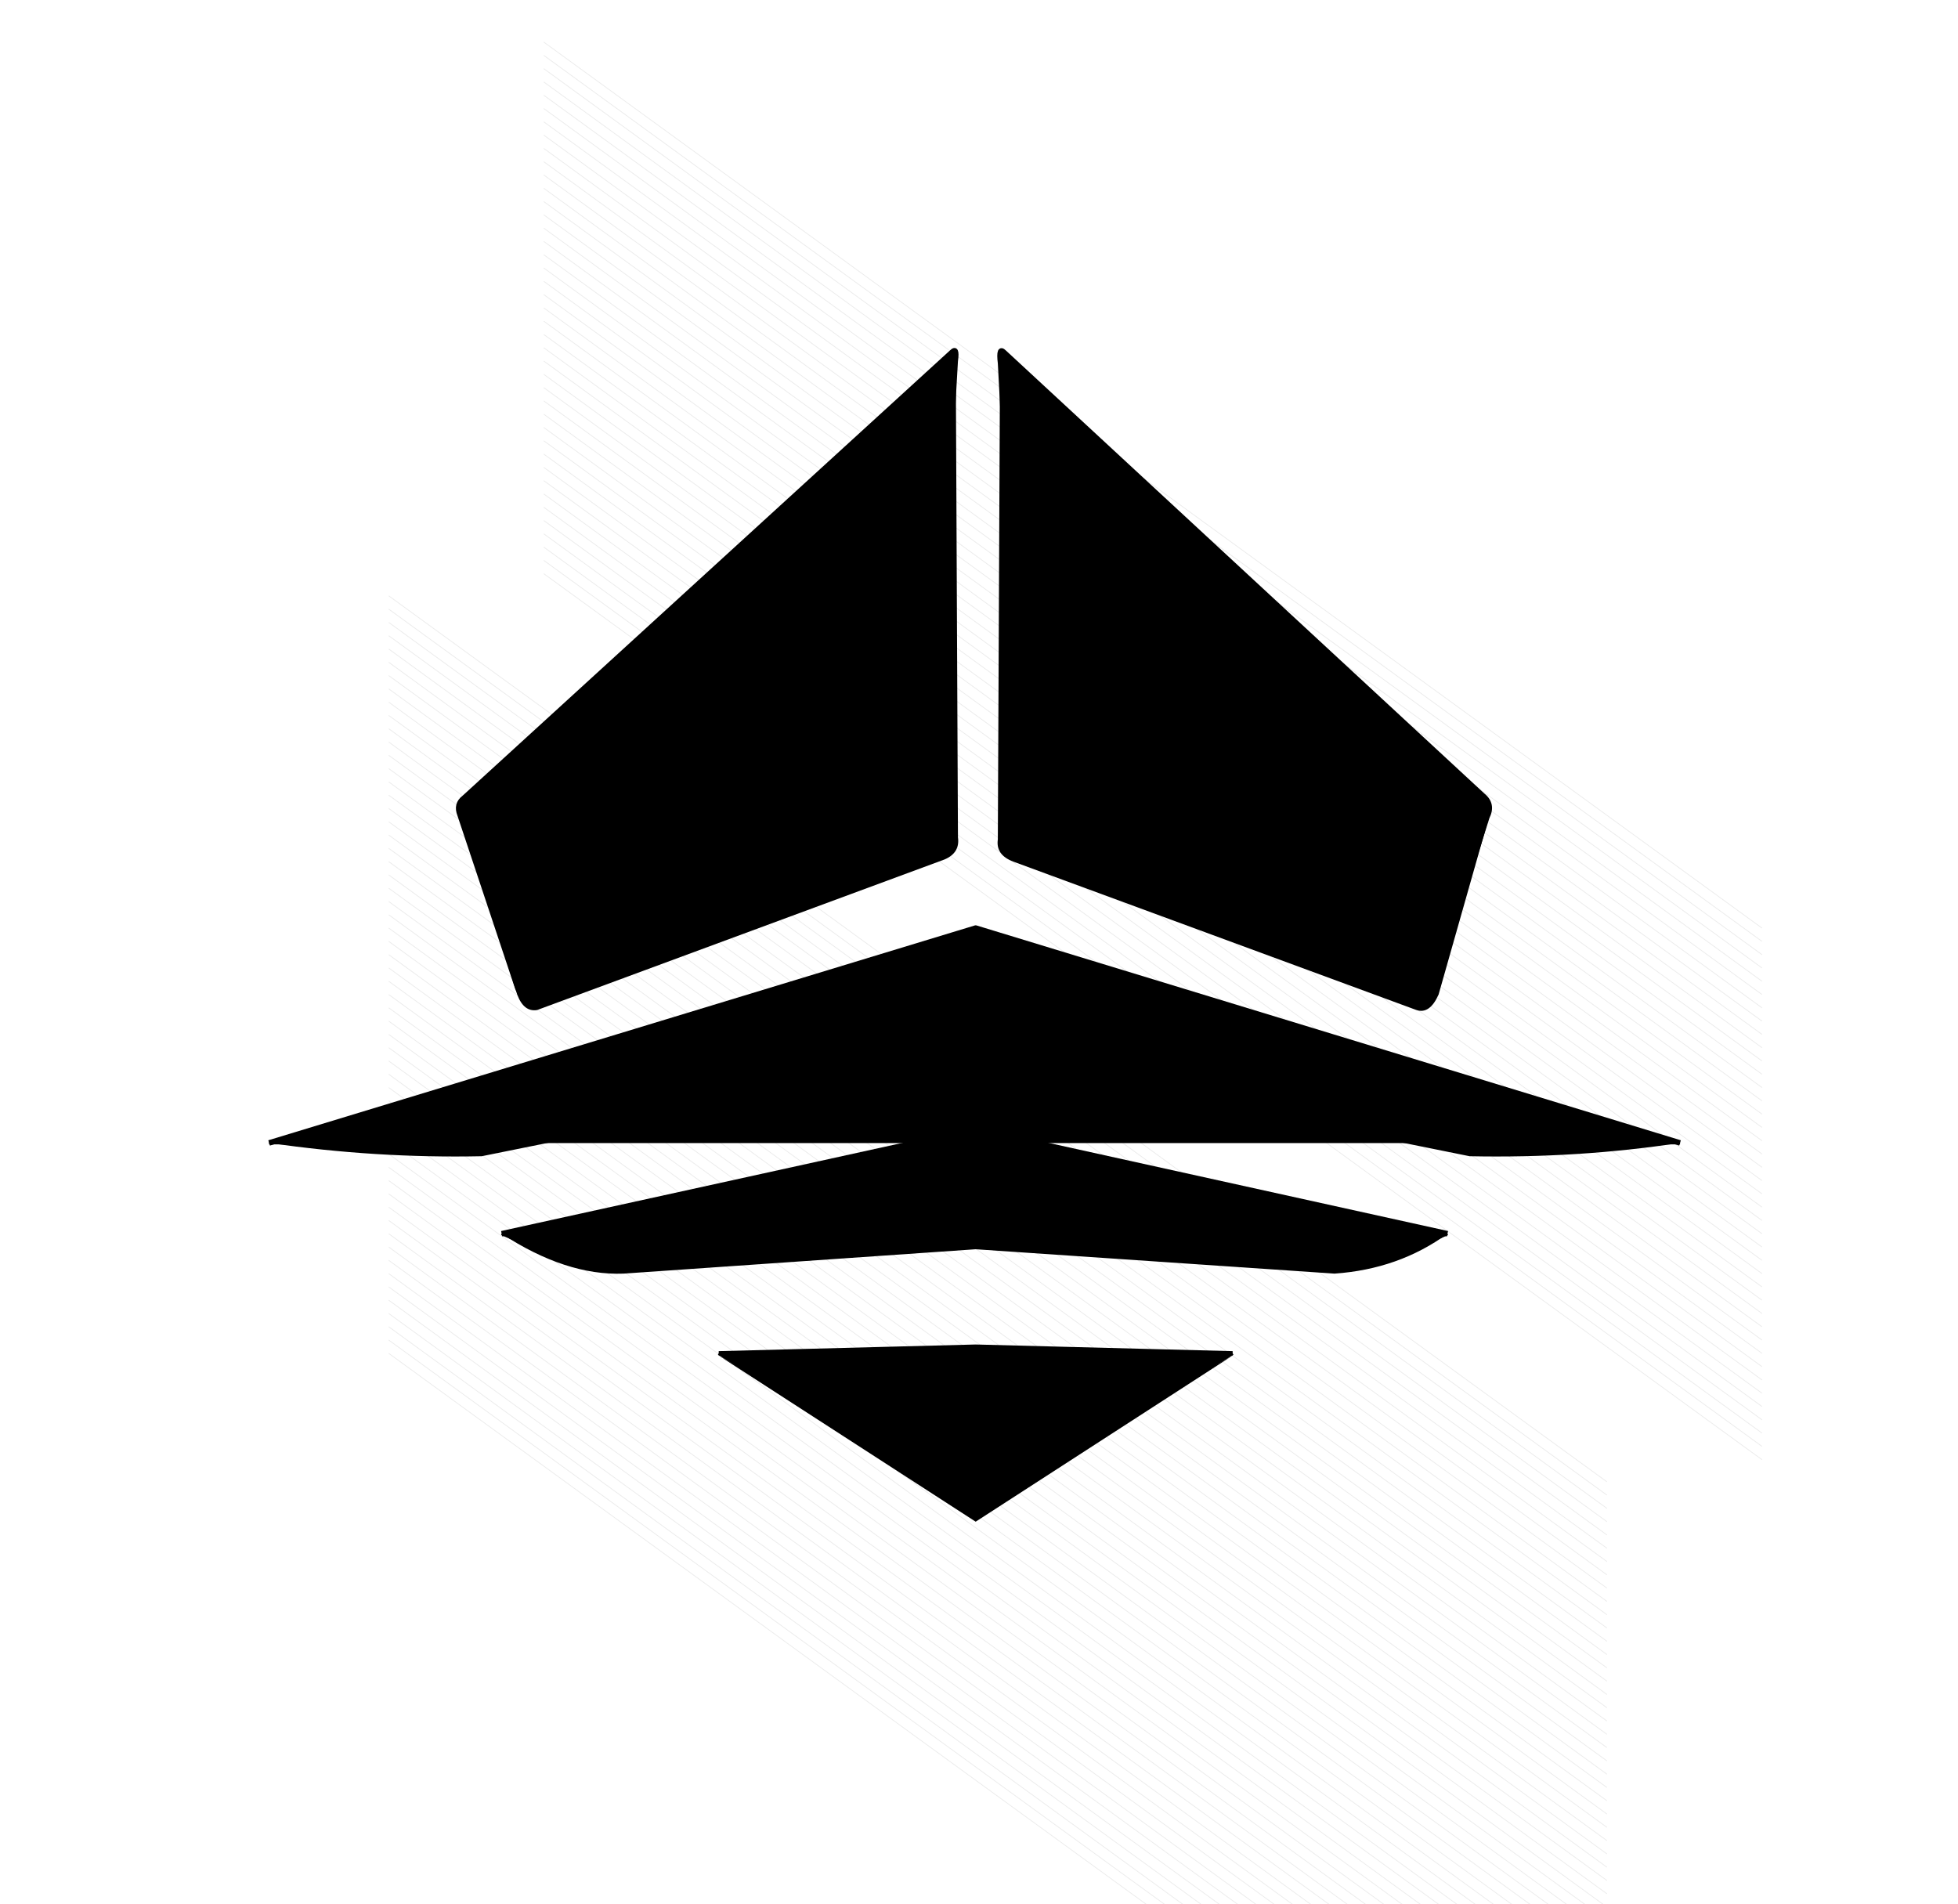
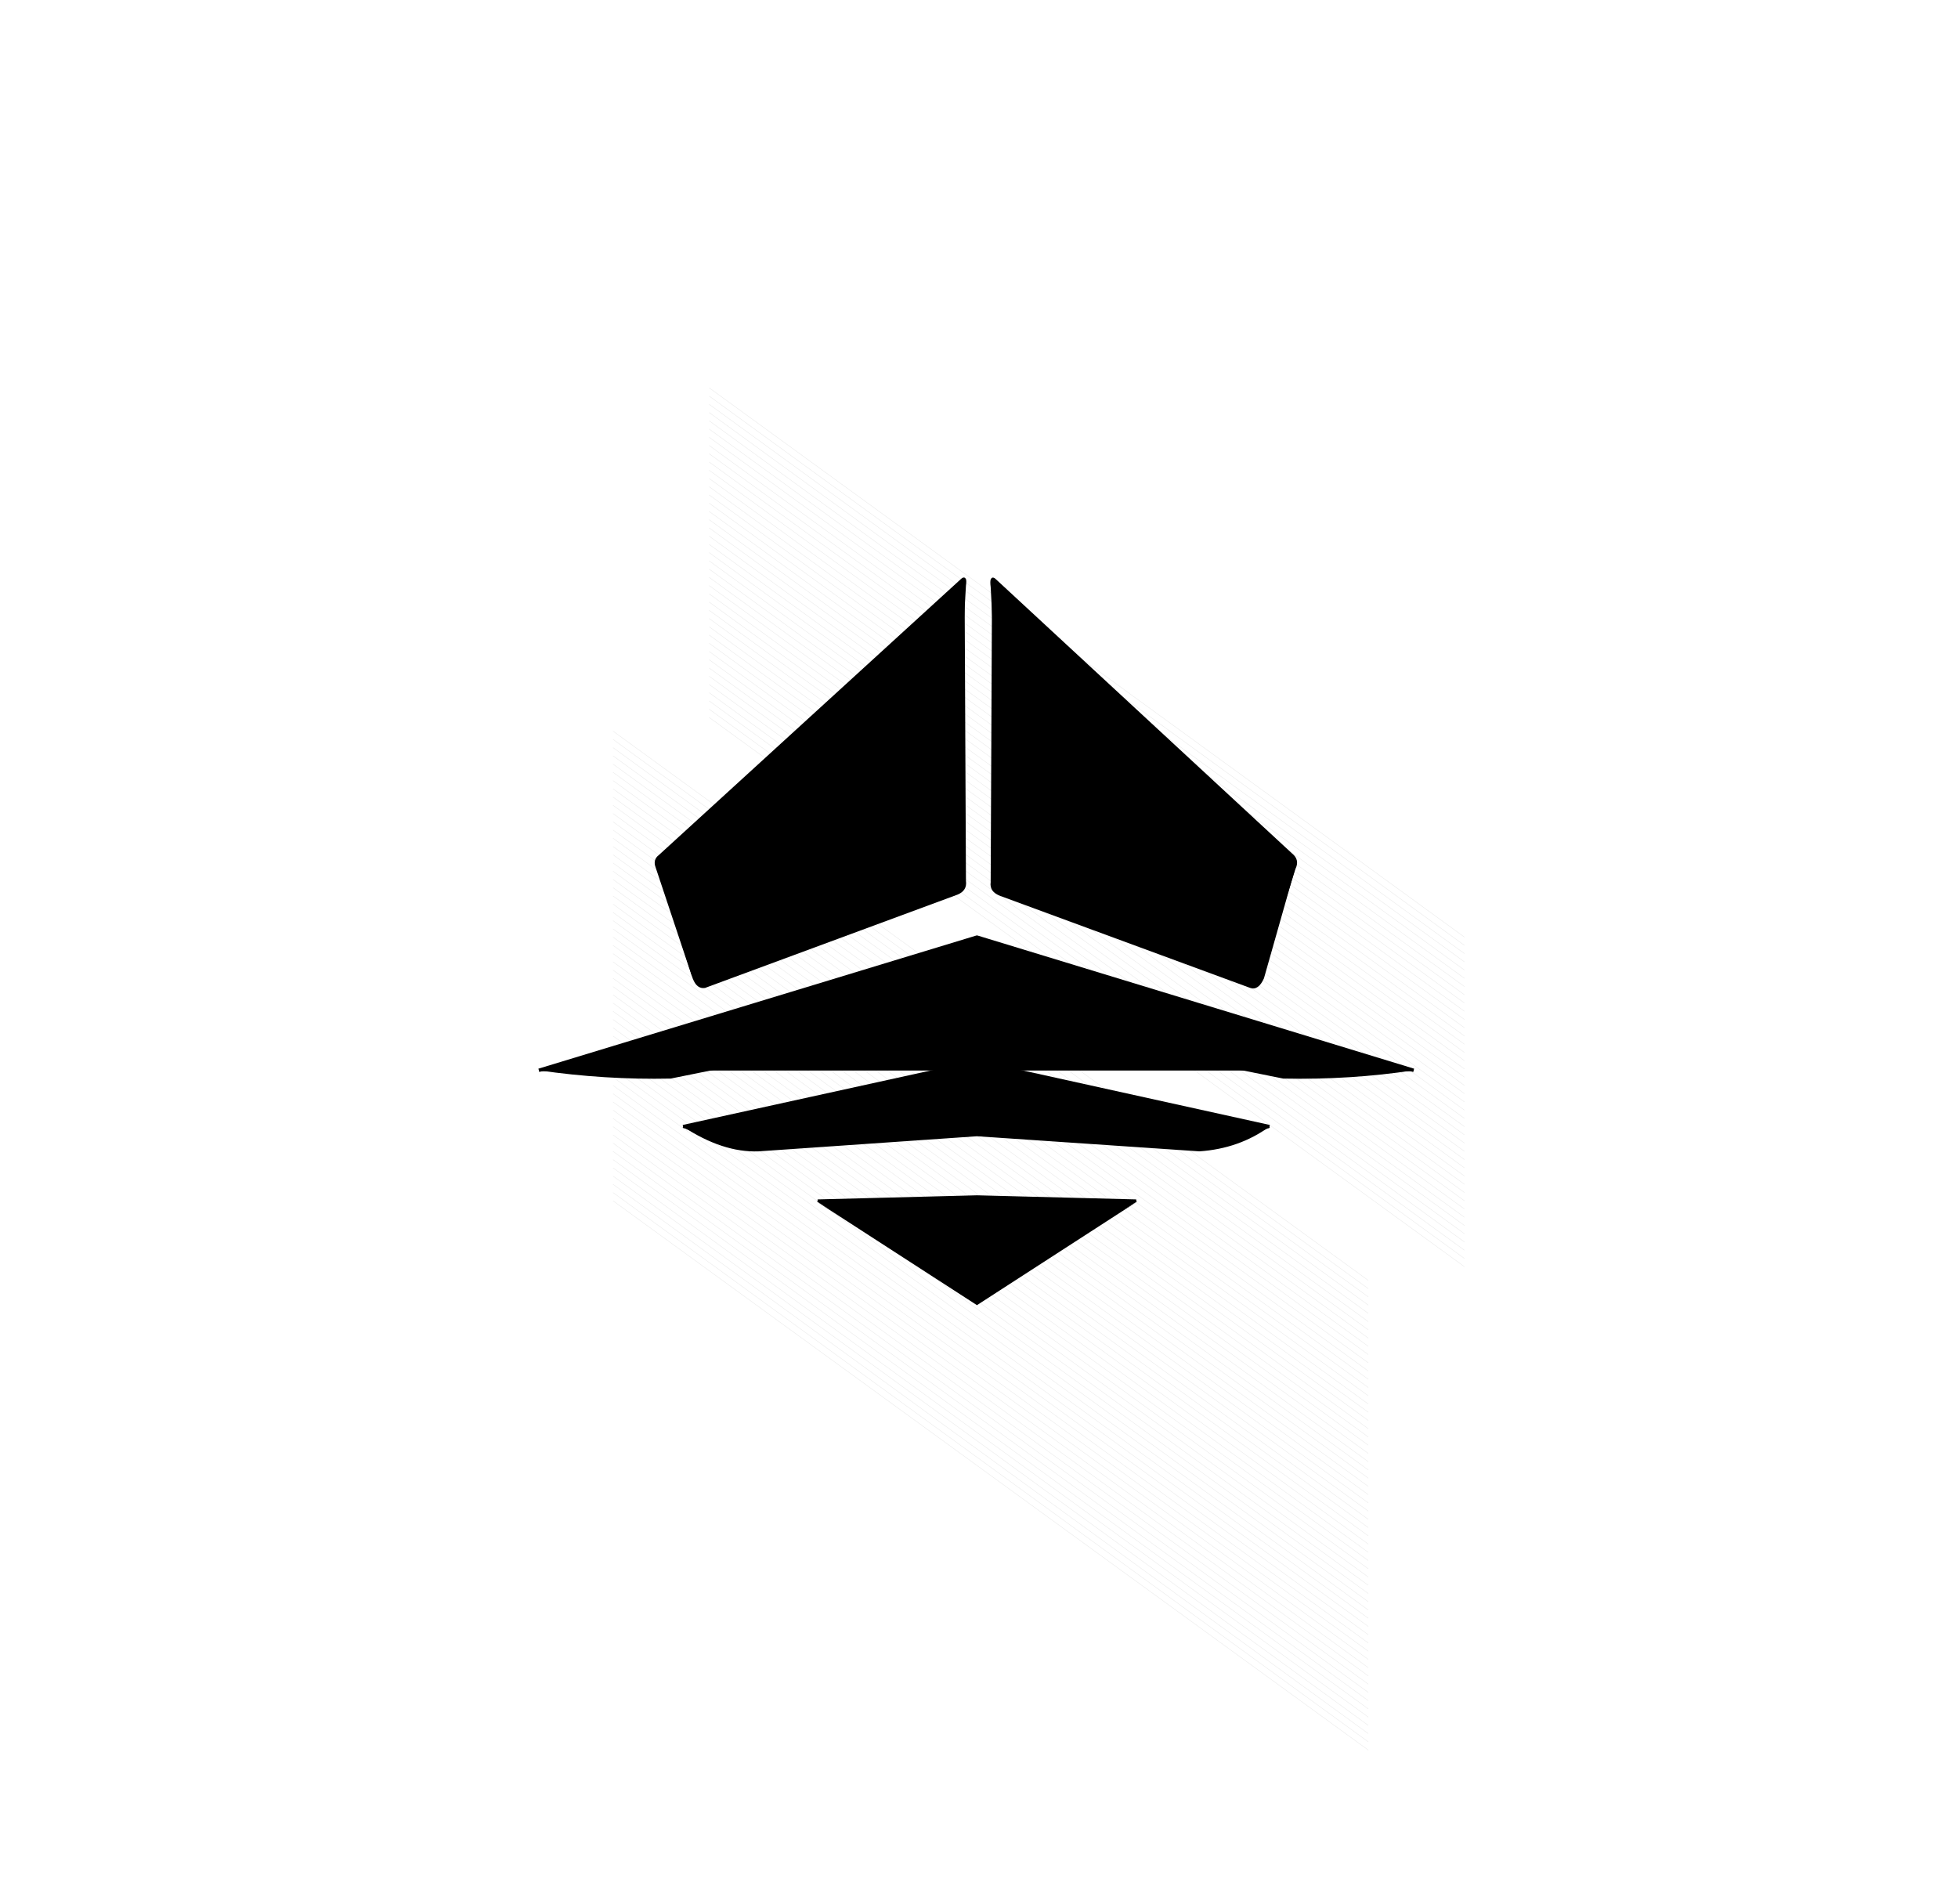
<svg xmlns="http://www.w3.org/2000/svg" width="884" height="859.5" viewBox="184.5 91 884 859.5">
-   <g id="Silver-symbol">
+   <g id="Silver-symbol" transform="translate(626.5 520.75) scale(0.62) translate(-626.5 -520.75)">
    <g id="Upper-panels">
      <path id="Left-panel-depth" d="M392 458 L418 540 Q421 548 427 547 L611 479 Q618 476 617 469 L616 252 L603 462 L423 539 Z" fill="#000000" />
      <path id="Right-panel-depth" d="M636 252 L635 470 Q634 477 642 480 L824 547 Q830 549 834 540 L857 459 L826 540 L647 462 Z" fill="#000000" />
      <path id="Left-panel-face" d="M614 250 Q617 247 616 254 L604 462 L425 540 Q420 542 418 537 L392 459 Q390 454 394 451 Z" fill="#000000" stroke="#000000" stroke-width="2" stroke-linejoin="round" />
      <path id="Right-panel-face" d="M638 250 Q635 247 636 255 L647 462 L825 540 Q830 542 832 536 L856 460 Q859 454 854 450 Z" fill="#000000" stroke="#000000" stroke-width="2" stroke-linejoin="round" />
      <path id="Bright-inside-bevel" d="M614 254 L604 462 L616 471 M638 254 L647 462 L636 471" stroke="#000000" stroke-opacity=".72" stroke-width="2" />
    </g>
    <g id="Wide-folded-tier">
      <path id="Wide-tier-depth" d="M306 607 Q354 614 402 613 L625 568 L848 613 Q897 614 943 607 L850 605 L625 559 L401 605 Z" fill="#000000" />
      <path id="Wide-tier-left" d="M306 607 L625 510 L625 559 L401 607 Z" fill="#000000" />
      <path id="Wide-tier-right" d="M625 510 L943 607 L850 607 L625 559 Z" fill="#000000" />
      <path id="Wide-tier-light" d="M306 607 L625 510 L943 607 M625 512 L625 558" stroke="#000000" stroke-width="2.5" stroke-linejoin="round" />
      <path id="Wide-tier-outline" d="M306 607 L401 607 L625 559 L850 607 L943 607" stroke="#000000" stroke-width="1.3" />
    </g>
    <g id="Lower-folded-tier">
      <path id="Lower-tier-depth" d="M411 648 Q440 667 466 666 L625 655 L787 666 Q816 664 838 648 L788 659 L625 647 L465 659 Z" fill="#000000" />
      <path id="Lower-tier-left" d="M411 648 L625 601 L625 649 L465 660 Q438 660 411 648 Z" fill="#000000" />
      <path id="Lower-tier-right" d="M625 601 L838 648 Q809 659 788 660 L625 649 Z" fill="#000000" />
      <path id="Lower-tier-light" d="M411 648 L625 601 L838 648 M625 603 L625 649" stroke="#000000" stroke-width="2.5" stroke-linejoin="round" />
      <path id="Lower-tier-outline" d="M411 648 Q438 660 465 660 L625 649 L788 660 Q812 660 838 648" stroke="#000000" stroke-width="1.3" />
    </g>
    <g id="Solid-triangular-tip">
      <path id="Tip-depth" d="M509 703 L625 778 L741 703 L625 769 Z" fill="#000000" />
      <path id="Tip-left" d="M509 702 L625 699 L625 773 Z" fill="#000000" />
      <path id="Tip-right" d="M625 699 L741 702 L625 773 Z" fill="#000000" />
      <path id="Tip-light" d="M509 702 L625 699 L741 702 M625 701 L625 772" stroke="#000000" stroke-width="2" stroke-linejoin="round" />
      <path id="Tip-outline" d="M509 702 L625 773 L741 702" stroke="#000000" stroke-width="1.5" stroke-linejoin="round" />
    </g>
    <g id="Brushed-metal-detail" stroke="#000000" stroke-width=".35" opacity=".08">
      <path id="Brushed-lines-a" d="M360 360L910 760 M360 366L910 766 M360 372L910 772 M360 378L910 778 M360 384L910 784 M360 390L910 790 M360 396L910 796 M360 402L910 802 M360 408L910 808 M360 414L910 814 M360 420L910 820 M360 426L910 826 M360 432L910 832 M360 438L910 838 M360 444L910 844 M360 450L910 850 M360 456L910 856 M360 462L910 862 M360 468L910 868 M360 474L910 874 M360 480L910 880 M360 486L910 886 M360 492L910 892 M360 498L910 898 M360 504L910 904 M360 510L910 910 M360 516L910 916 M360 522L910 922 M360 528L910 928 M360 534L910 934 M360 540L910 940 M360 546L910 946 M360 552L910 952 M360 558L910 958 M360 564L910 964 M360 570L910 970 M360 576L910 976 M360 582L910 982 M360 588L910 988 M360 594L910 994 M360 600L910 1000 M360 606L910 1006 M360 612L910 1012 M360 618L910 1018 M360 624L910 1024 M360 630L910 1030 M360 636L910 1036 M360 642L910 1042 M360 648L910 1048 M360 654L910 1054 M360 660L910 1060 M360 666L910 1066 M360 672L910 1072 M360 678L910 1078 M360 684L910 1084 M360 690L910 1090 M360 696L910 1096 M360 702L910 1102" />
      <path id="Brushed-lines-b" d="M430 110L980 510 M430 116L980 516 M430 122L980 522 M430 128L980 528 M430 134L980 534 M430 140L980 540 M430 146L980 546 M430 152L980 552 M430 158L980 558 M430 164L980 564 M430 170L980 570 M430 176L980 576 M430 182L980 582 M430 188L980 588 M430 194L980 594 M430 200L980 600 M430 206L980 606 M430 212L980 612 M430 218L980 618 M430 224L980 624 M430 230L980 630 M430 236L980 636 M430 242L980 642 M430 248L980 648 M430 254L980 654 M430 260L980 660 M430 266L980 666 M430 272L980 672 M430 278L980 678 M430 284L980 684 M430 290L980 690 M430 296L980 696 M430 302L980 702 M430 308L980 708 M430 314L980 714 M430 320L980 720 M430 326L980 726 M430 332L980 732 M430 338L980 738 M430 344L980 744 M430 350L980 750" />
    </g>
  </g>
</svg>
